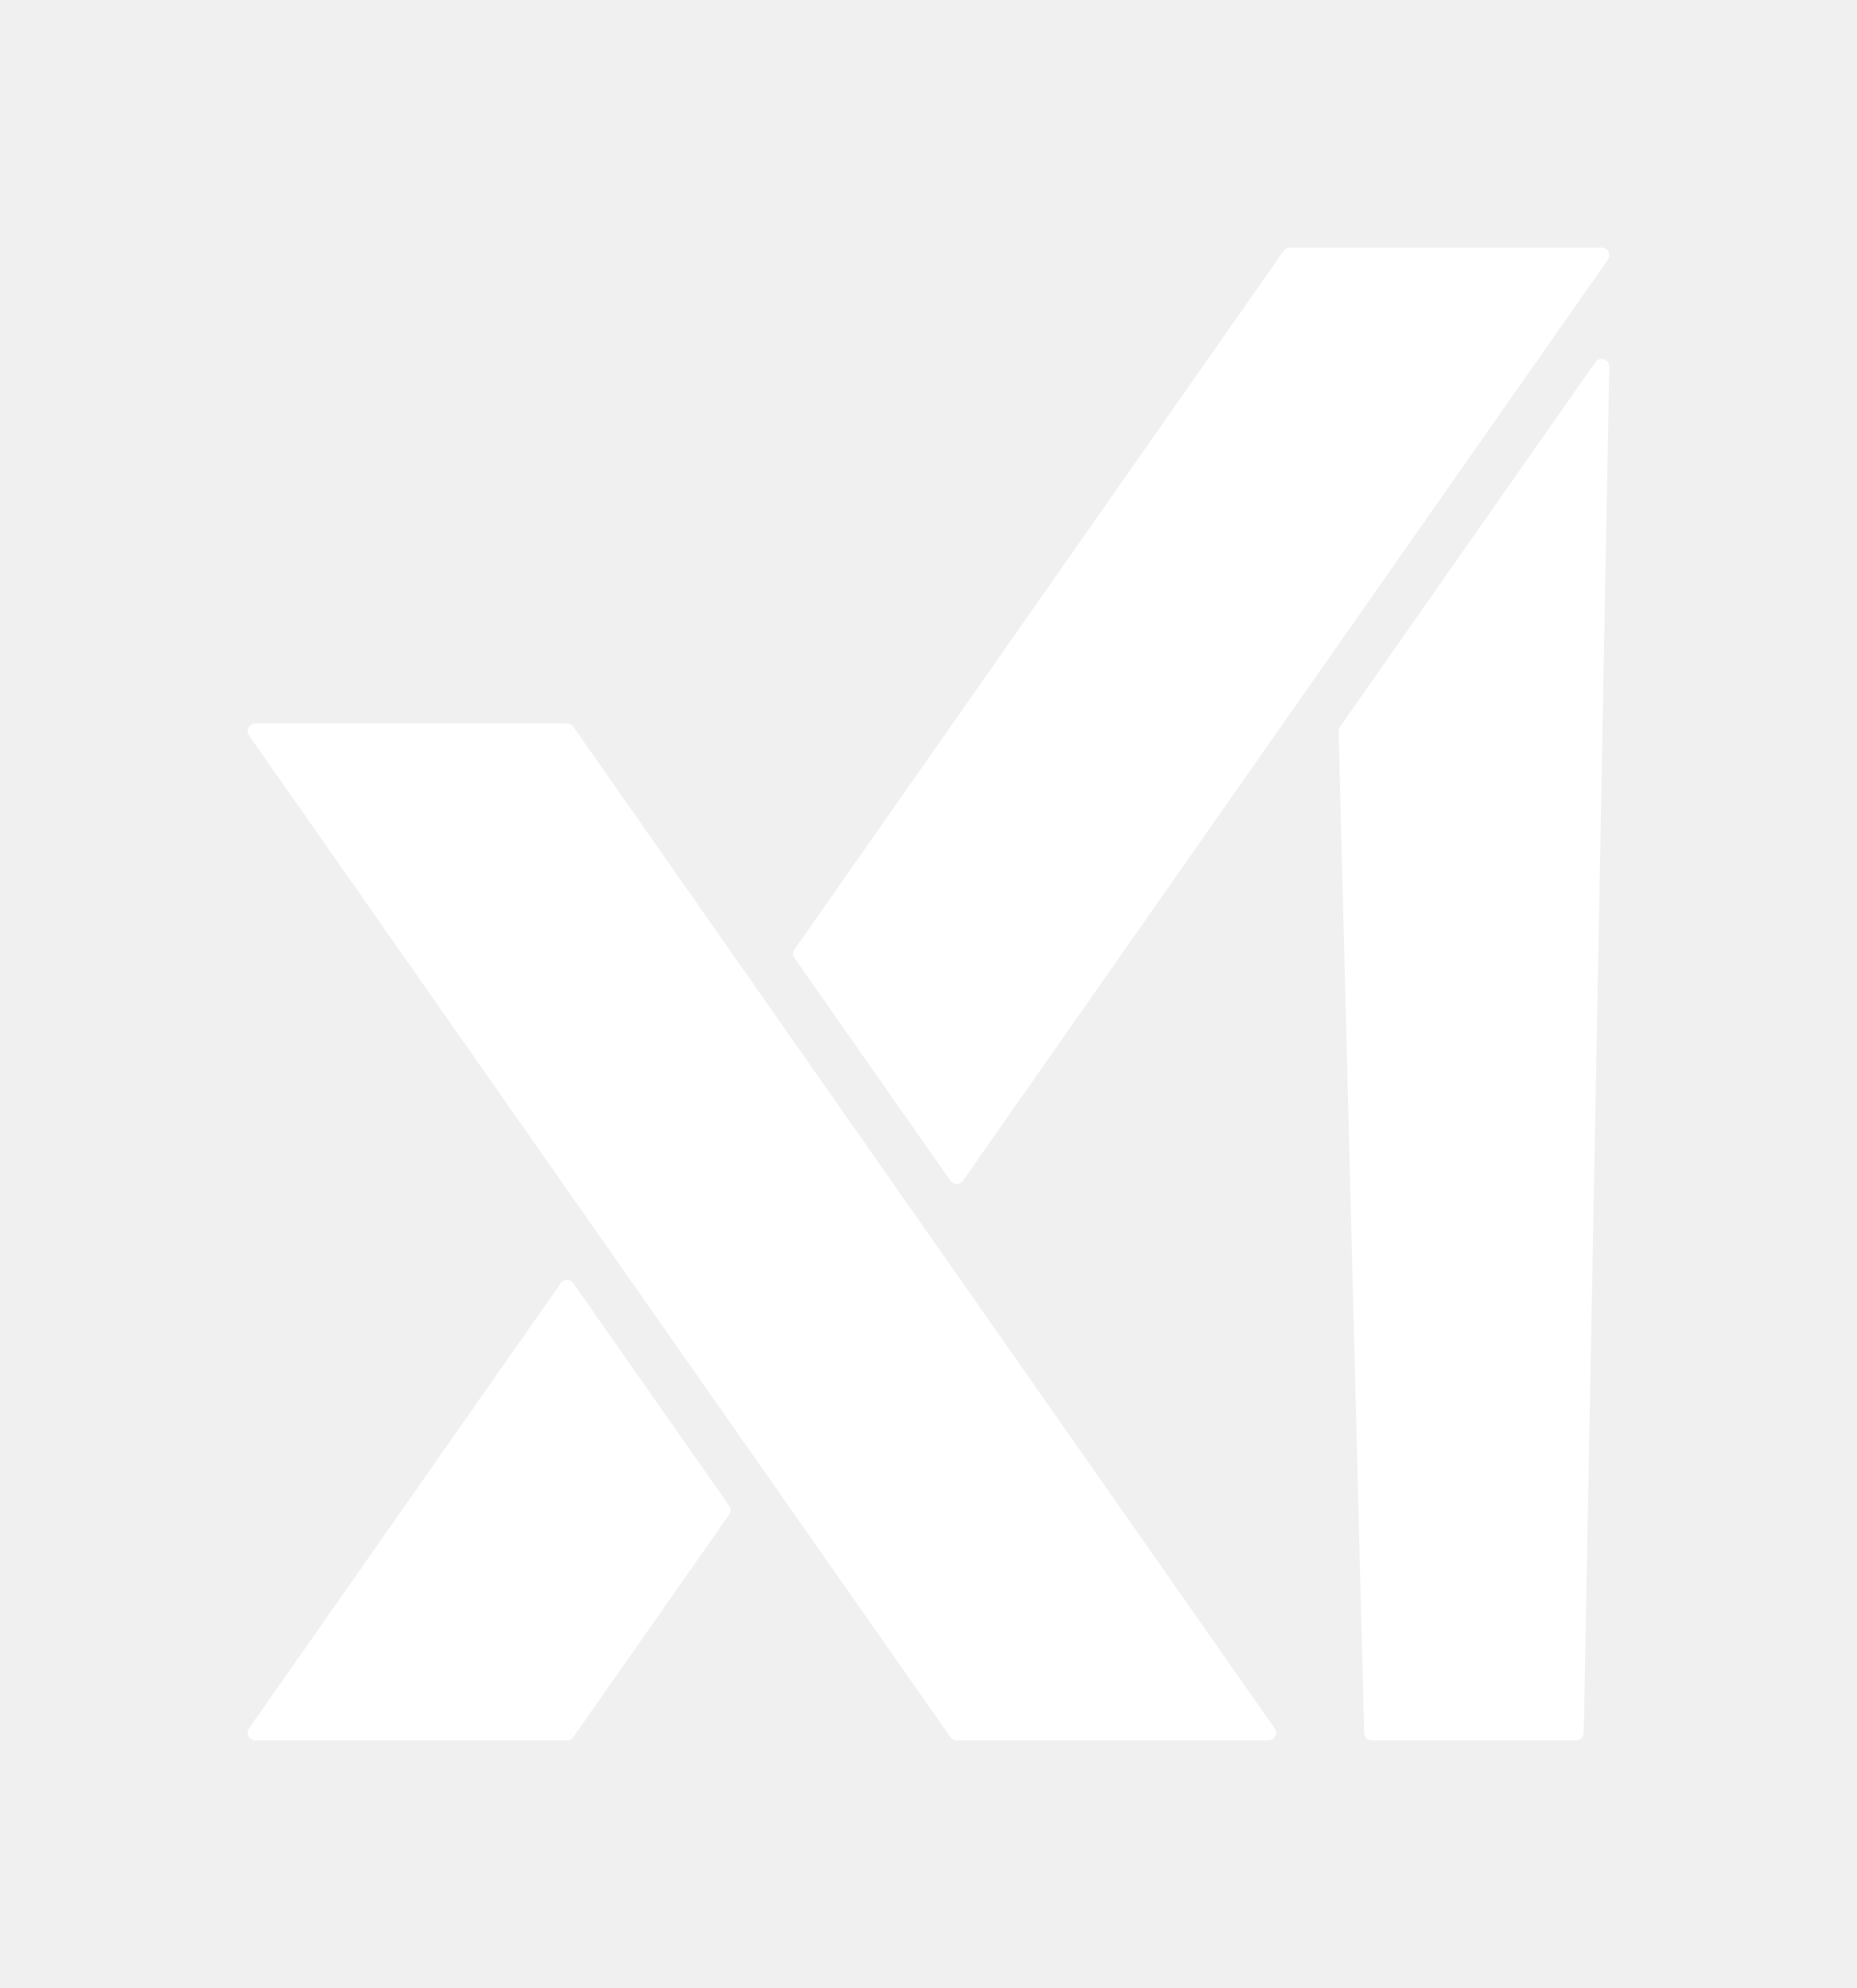
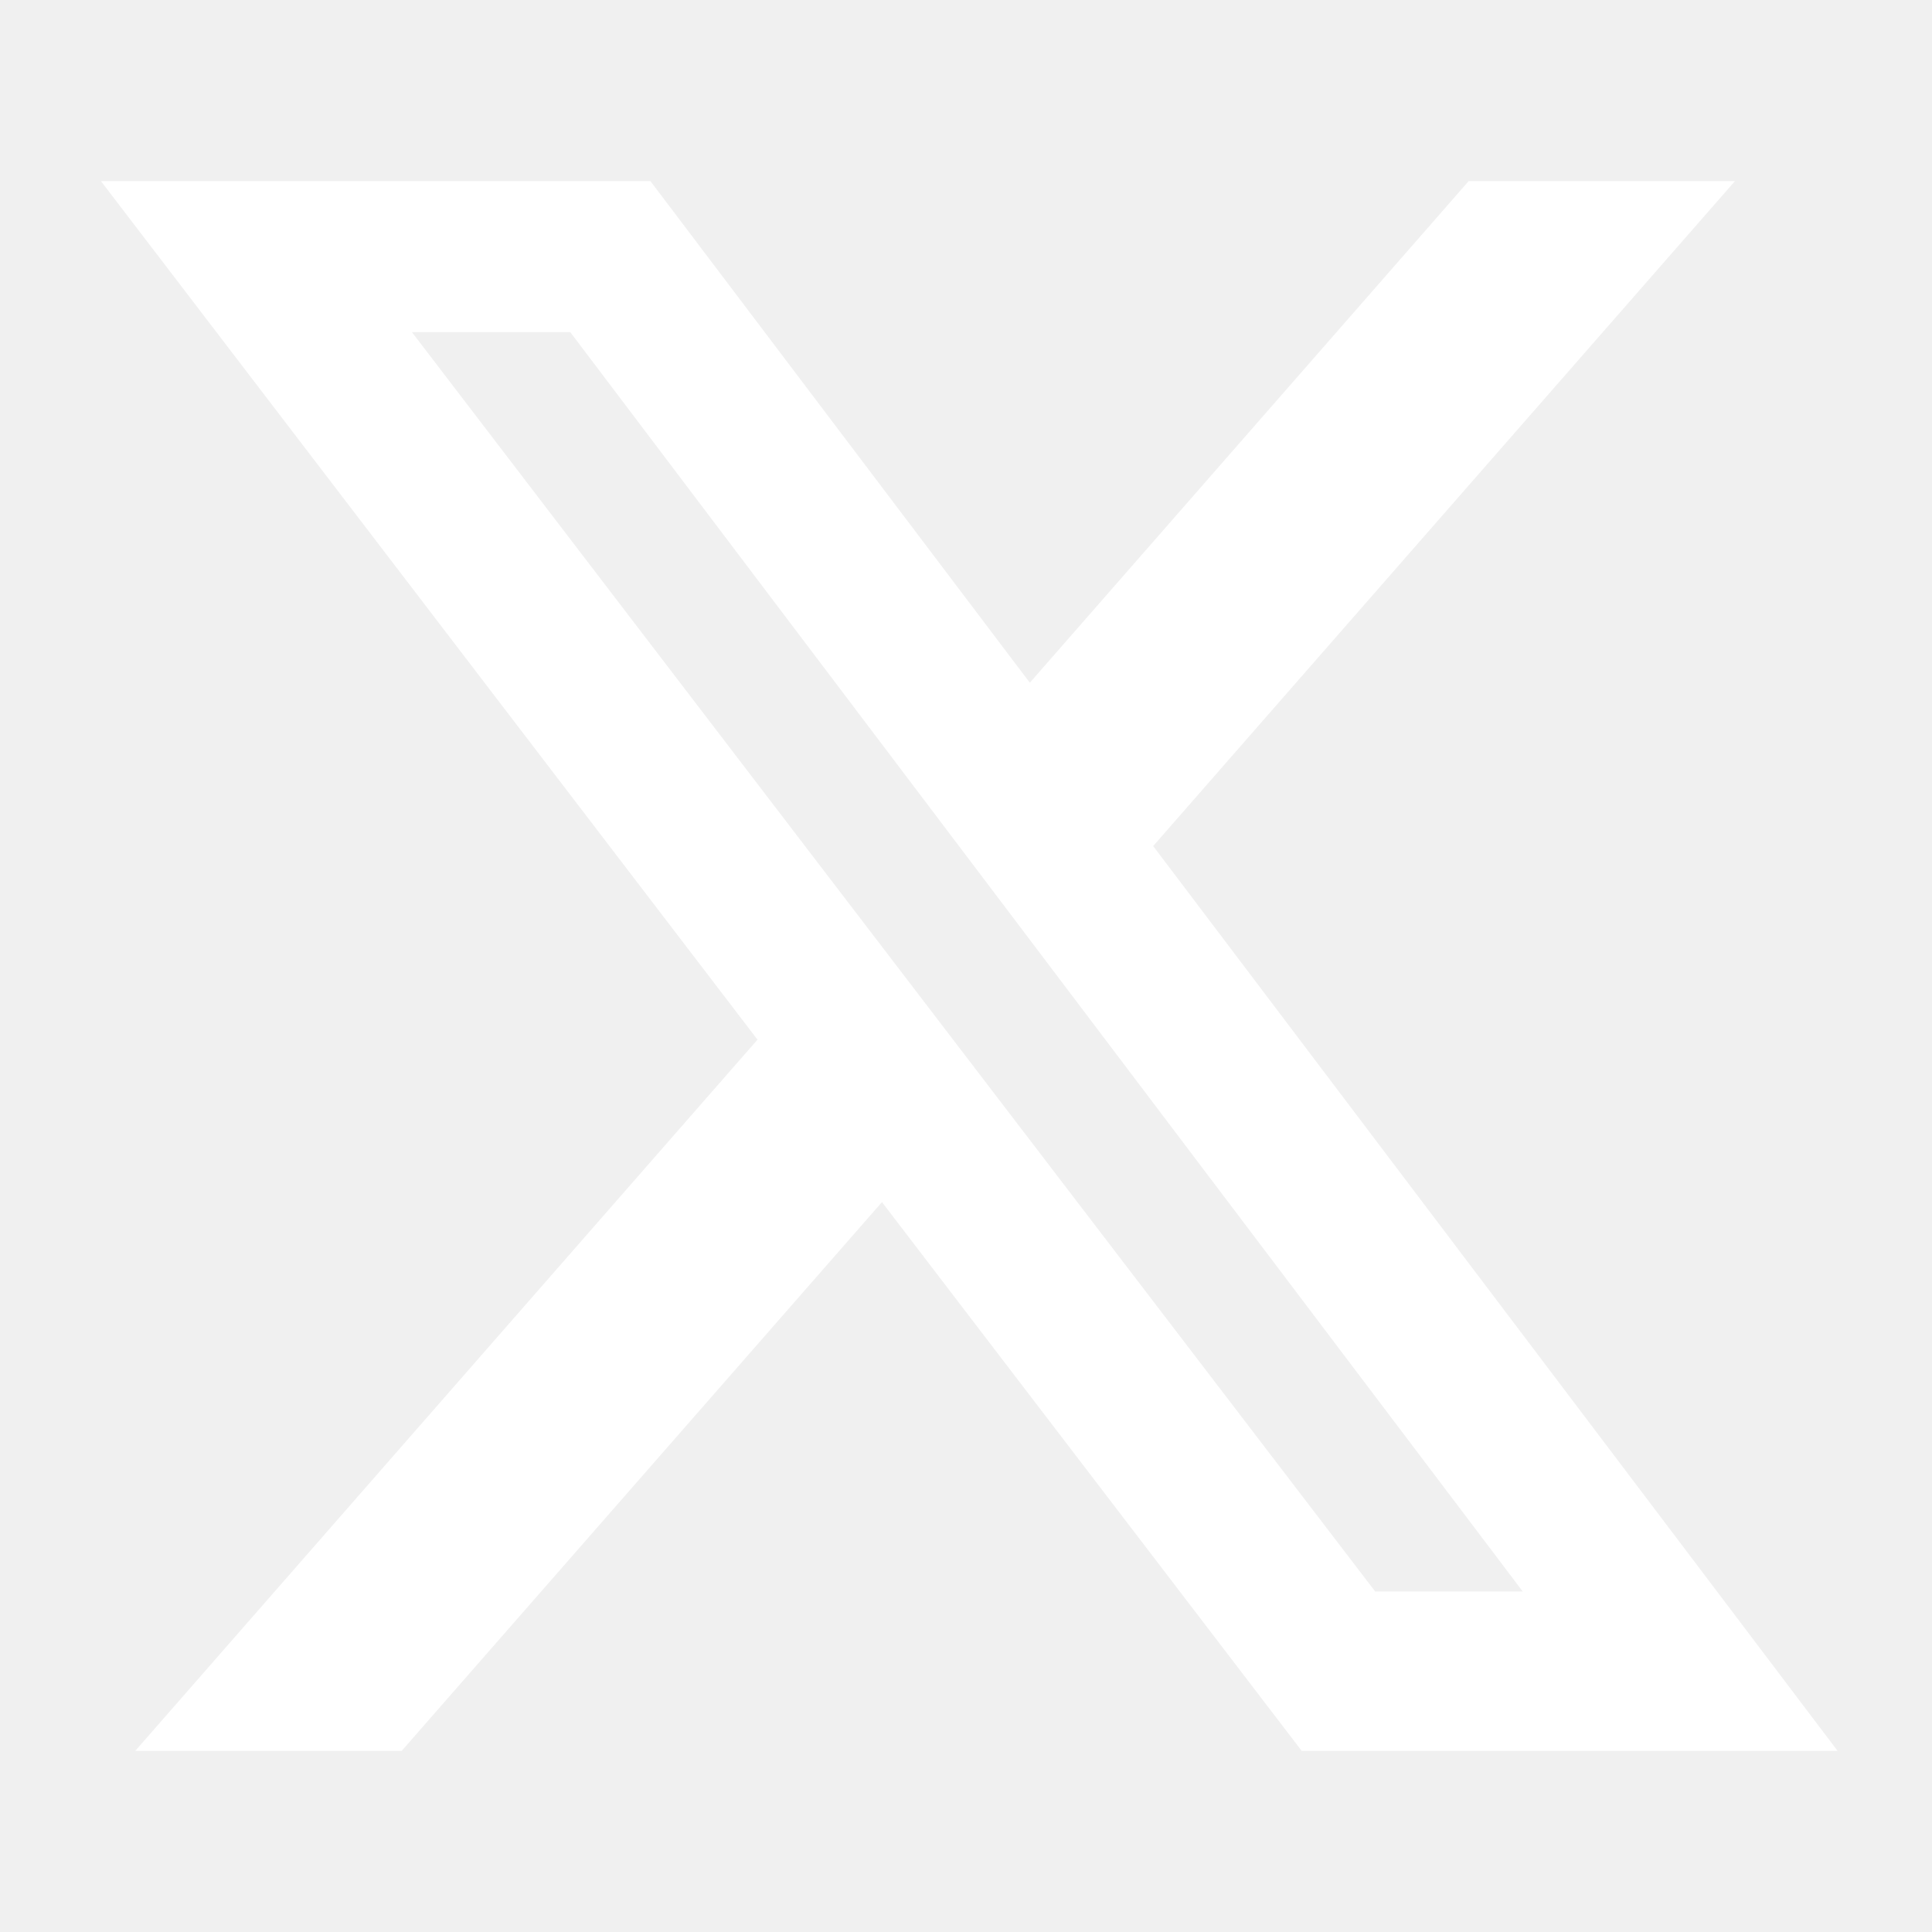
- <svg xmlns="http://www.w3.org/2000/svg" width="727.27" height="778.68" version="1.1" viewBox="0 0 727.27 778.68" fill="white" stroke="white" stroke-width="6" stroke-linejoin="round">
-   <polygon transform="translate(-134,-113.32)" points="508.67 574.07 761.27 213.32 639.19 213.32 447.64 486.9" />
-   <polygon transform="translate(-134,-113.32)" points="356.08 792 417.12 704.83 356.08 617.66 234 792" />
-   <polygon transform="translate(-134,-113.32)" points="508.67 792 630.75 792 356.08 399.72 234 399.72" />
-   <polygon transform="translate(-134,-113.32)" points="761.27 256.91 661.27 399.72 671.27 792 751.27 792" />
+ <svg xmlns="http://www.w3.org/2000/svg" width="36" height="36" viewBox="0 0 24 24" fill="white">
+   <path d="M18.244 2.25h3.308l-7.227 8.26 8.502 11.24H16.17l-5.214-6.817L4.99 21.75H1.68l7.73-8.835L1.254 2.25H8.08l4.713 6.231zm-1.161 17.52h1.833L7.084 4.126H5.117z" />
</svg>
